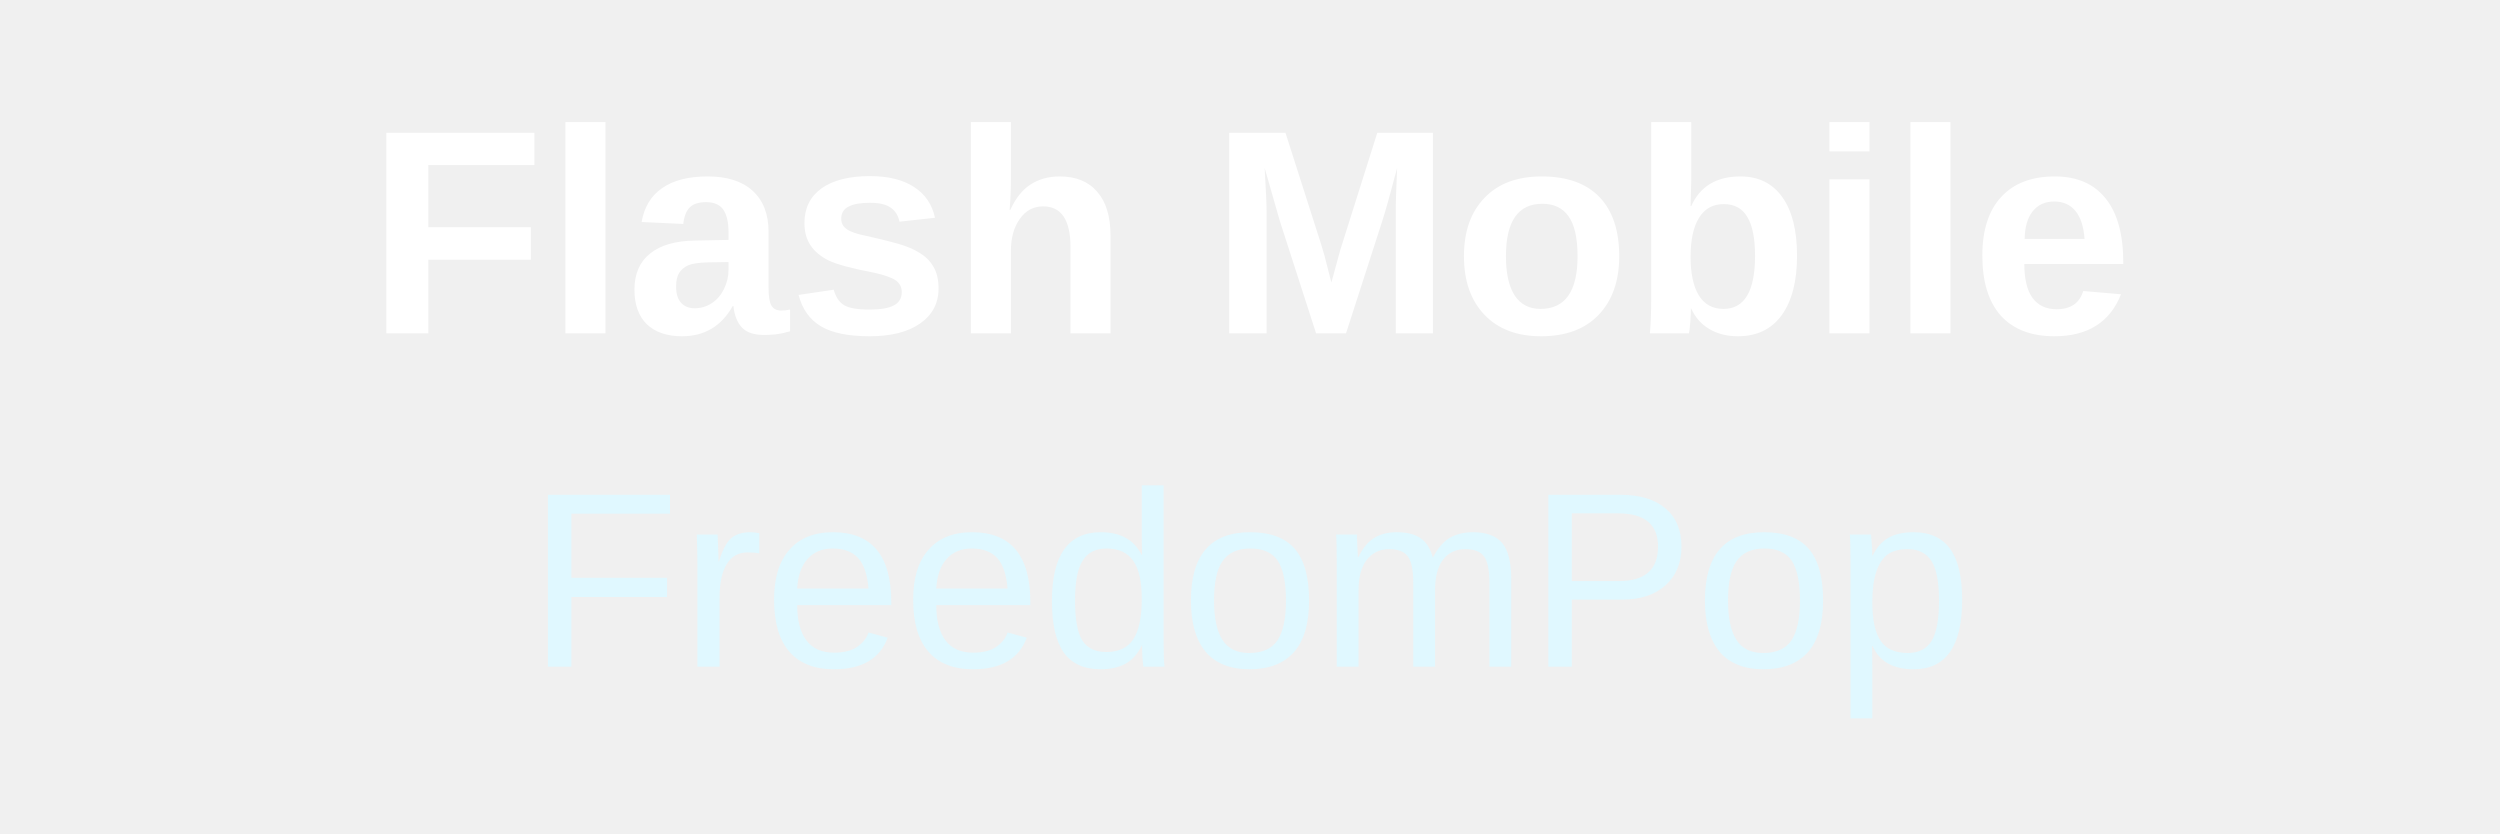
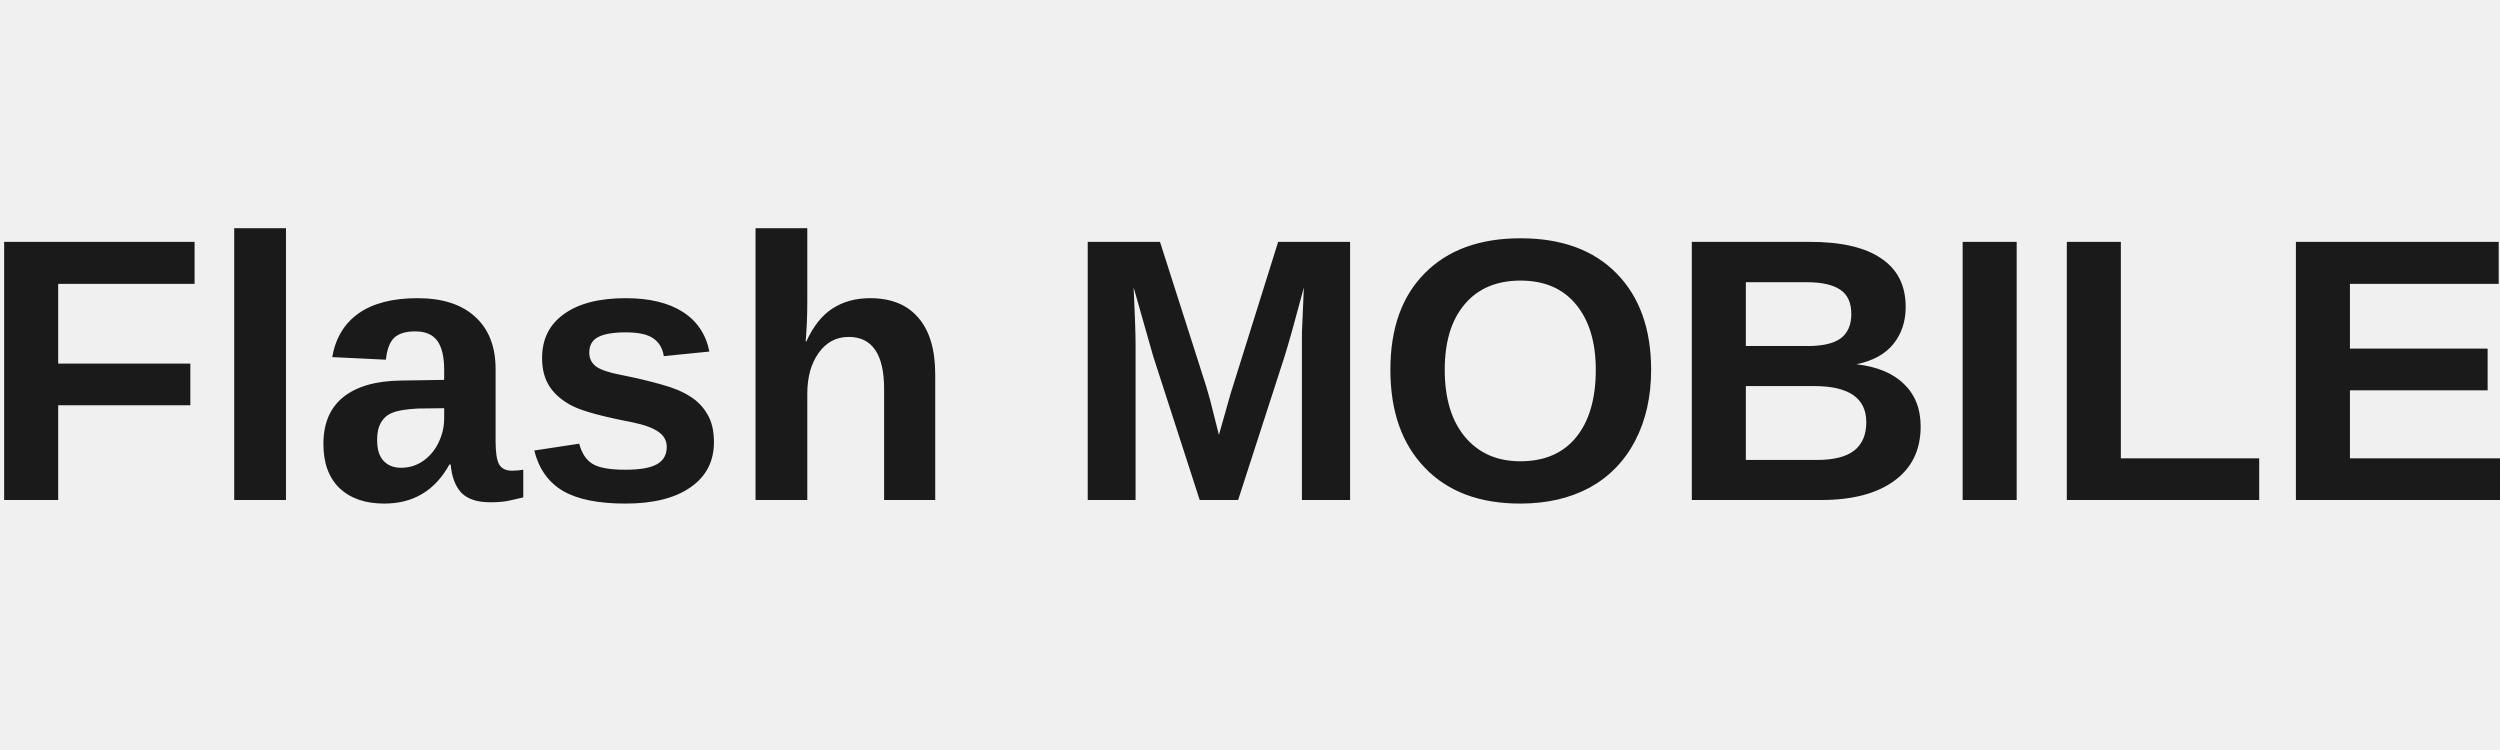
- <svg xmlns="http://www.w3.org/2000/svg" width="120" height="40" viewBox="0 0 120 40">
-   <text x="60" y="16" font-family="Arial, Helvetica, sans-serif" font-size="14" font-weight="bold" fill="#FFFFFF" text-anchor="middle">Flash Mobile</text>
-   <text x="60" y="32" font-family="Arial, Helvetica, sans-serif" font-size="12" font-weight="normal" fill="#E0F8FF" text-anchor="middle">FreedomPop</text>
+ <svg xmlns="http://www.w3.org/2000/svg" width="120" height="36" viewBox="0 0 120 36">
+   <text x="60" y="24" font-family="Arial, Helvetica, sans-serif" font-size="18" font-weight="bold" fill="#1A1A1A" text-anchor="middle">Flash MOBILE</text>
</svg>
